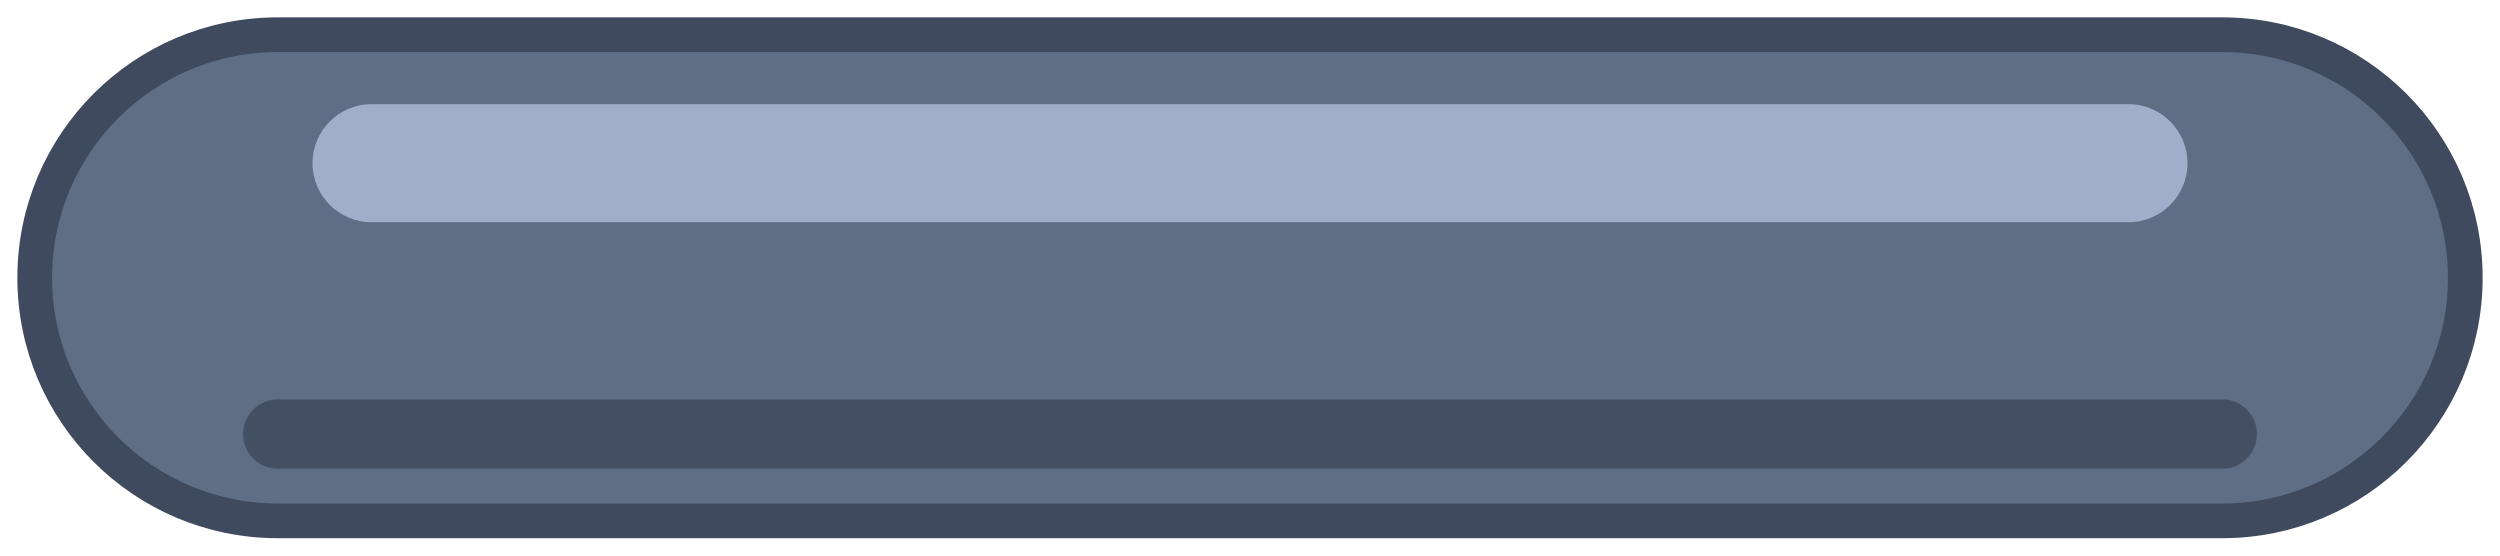
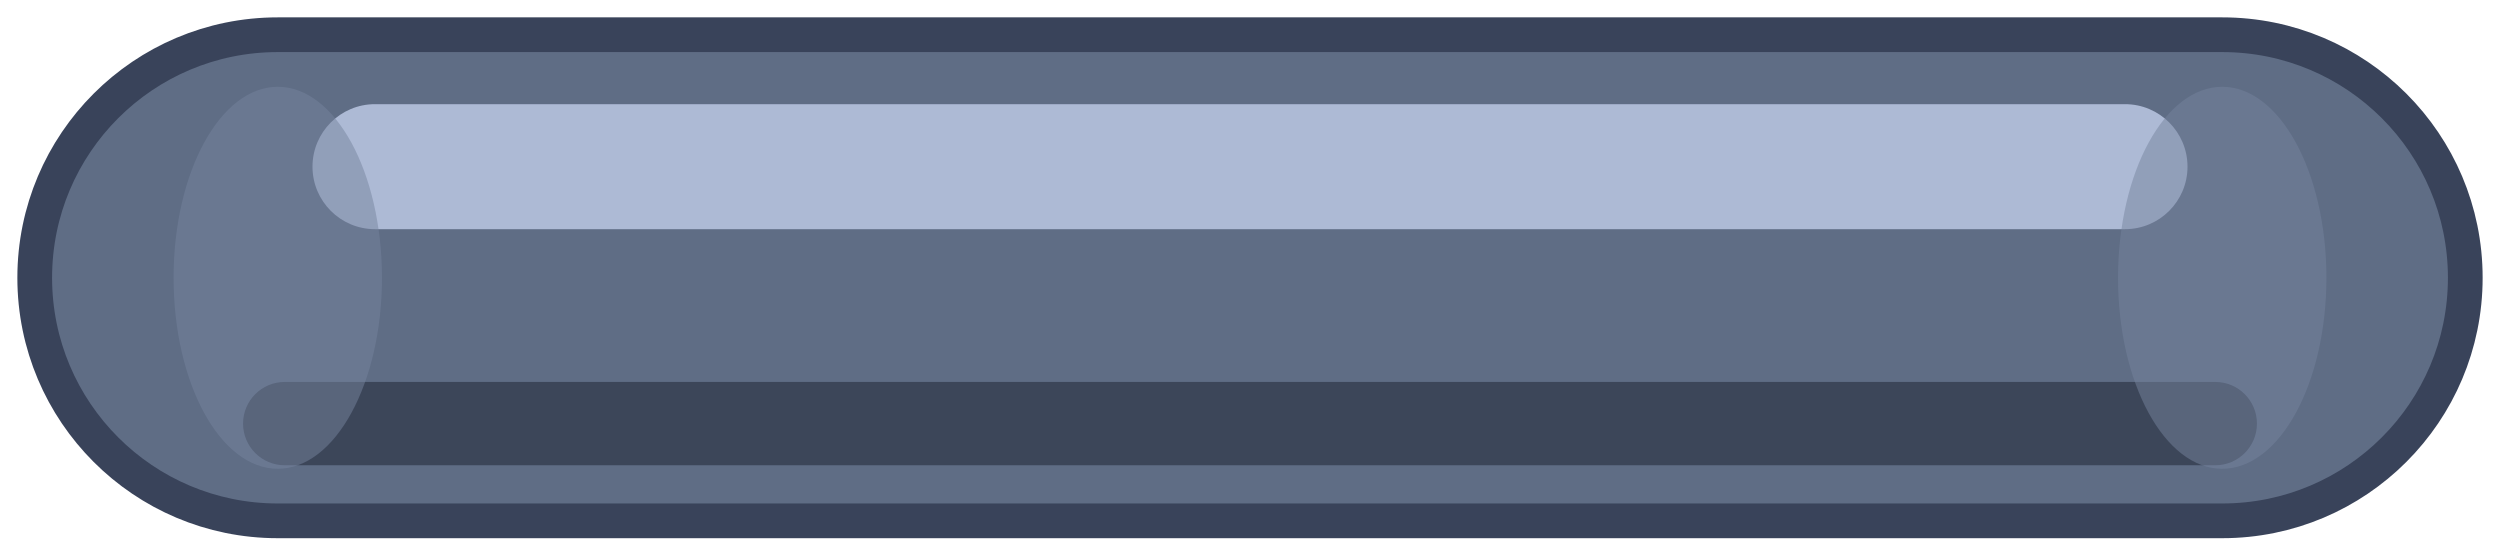
<svg xmlns="http://www.w3.org/2000/svg" width="72" height="16" viewBox="0 0 72 16">
-   <rect x="1" y="1" width="70" height="14" rx="7" ry="7" fill="#5f6d85" stroke="#3f4a5f" stroke-width="1" />
-   <rect x="9" y="3" width="54" height="3.4" rx="1.7" ry="1.7" fill="#aeb9d6" opacity="0.85" />
-   <rect x="7" y="11.5" width="58" height="2" rx="1" fill="#394356" opacity="0.7" />
+   <rect x="1" y="1" width="70" height="14" rx="7" ry="7" fill="#5f6d85" stroke="#39435a" stroke-width="1" />
+   <rect x="9" y="3" width="54" height="3.6" rx="1.8" ry="1.8" fill="#b6c2de" opacity="0.9" />
+   <rect x="7" y="11" width="58" height="2.4" rx="1.2" ry="1.2" fill="#333c4e" opacity="0.8" />
+   <ellipse cx="8" cy="8" rx="3" ry="5.5" fill="#75839e" opacity="0.5" />
+   <ellipse cx="64" cy="8" rx="3" ry="5.5" fill="#75839e" opacity="0.5" />
</svg>
